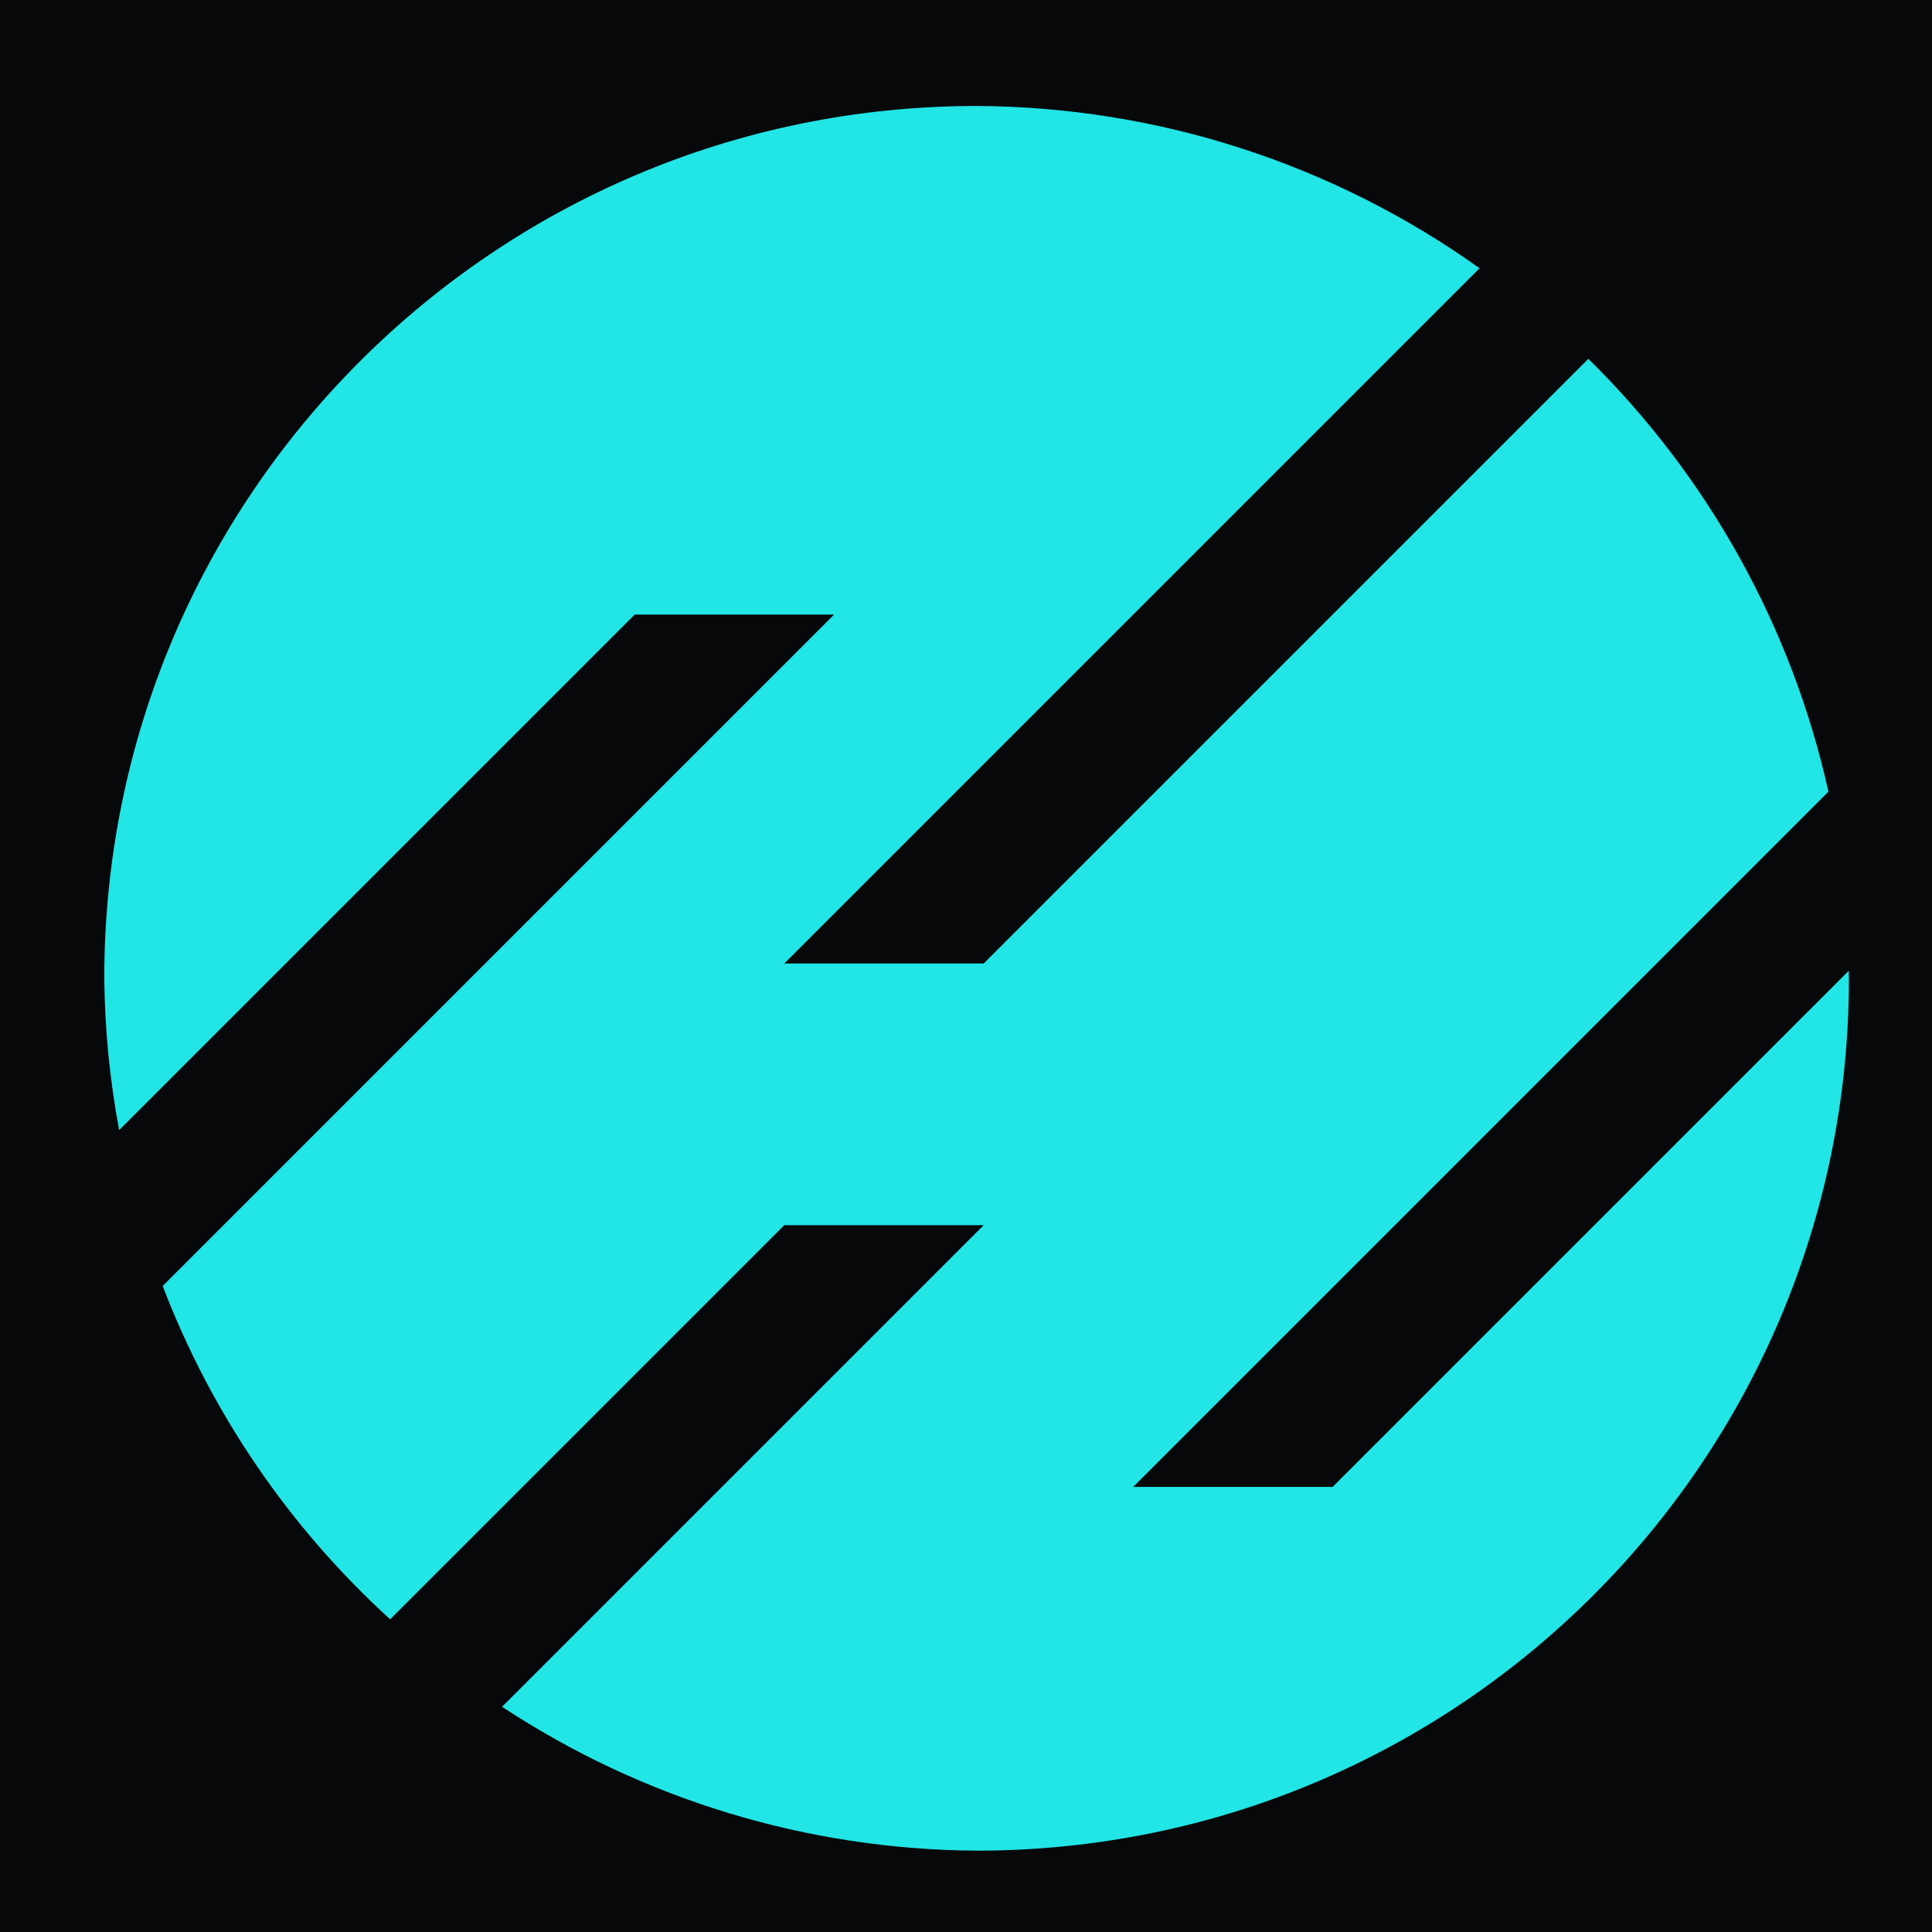
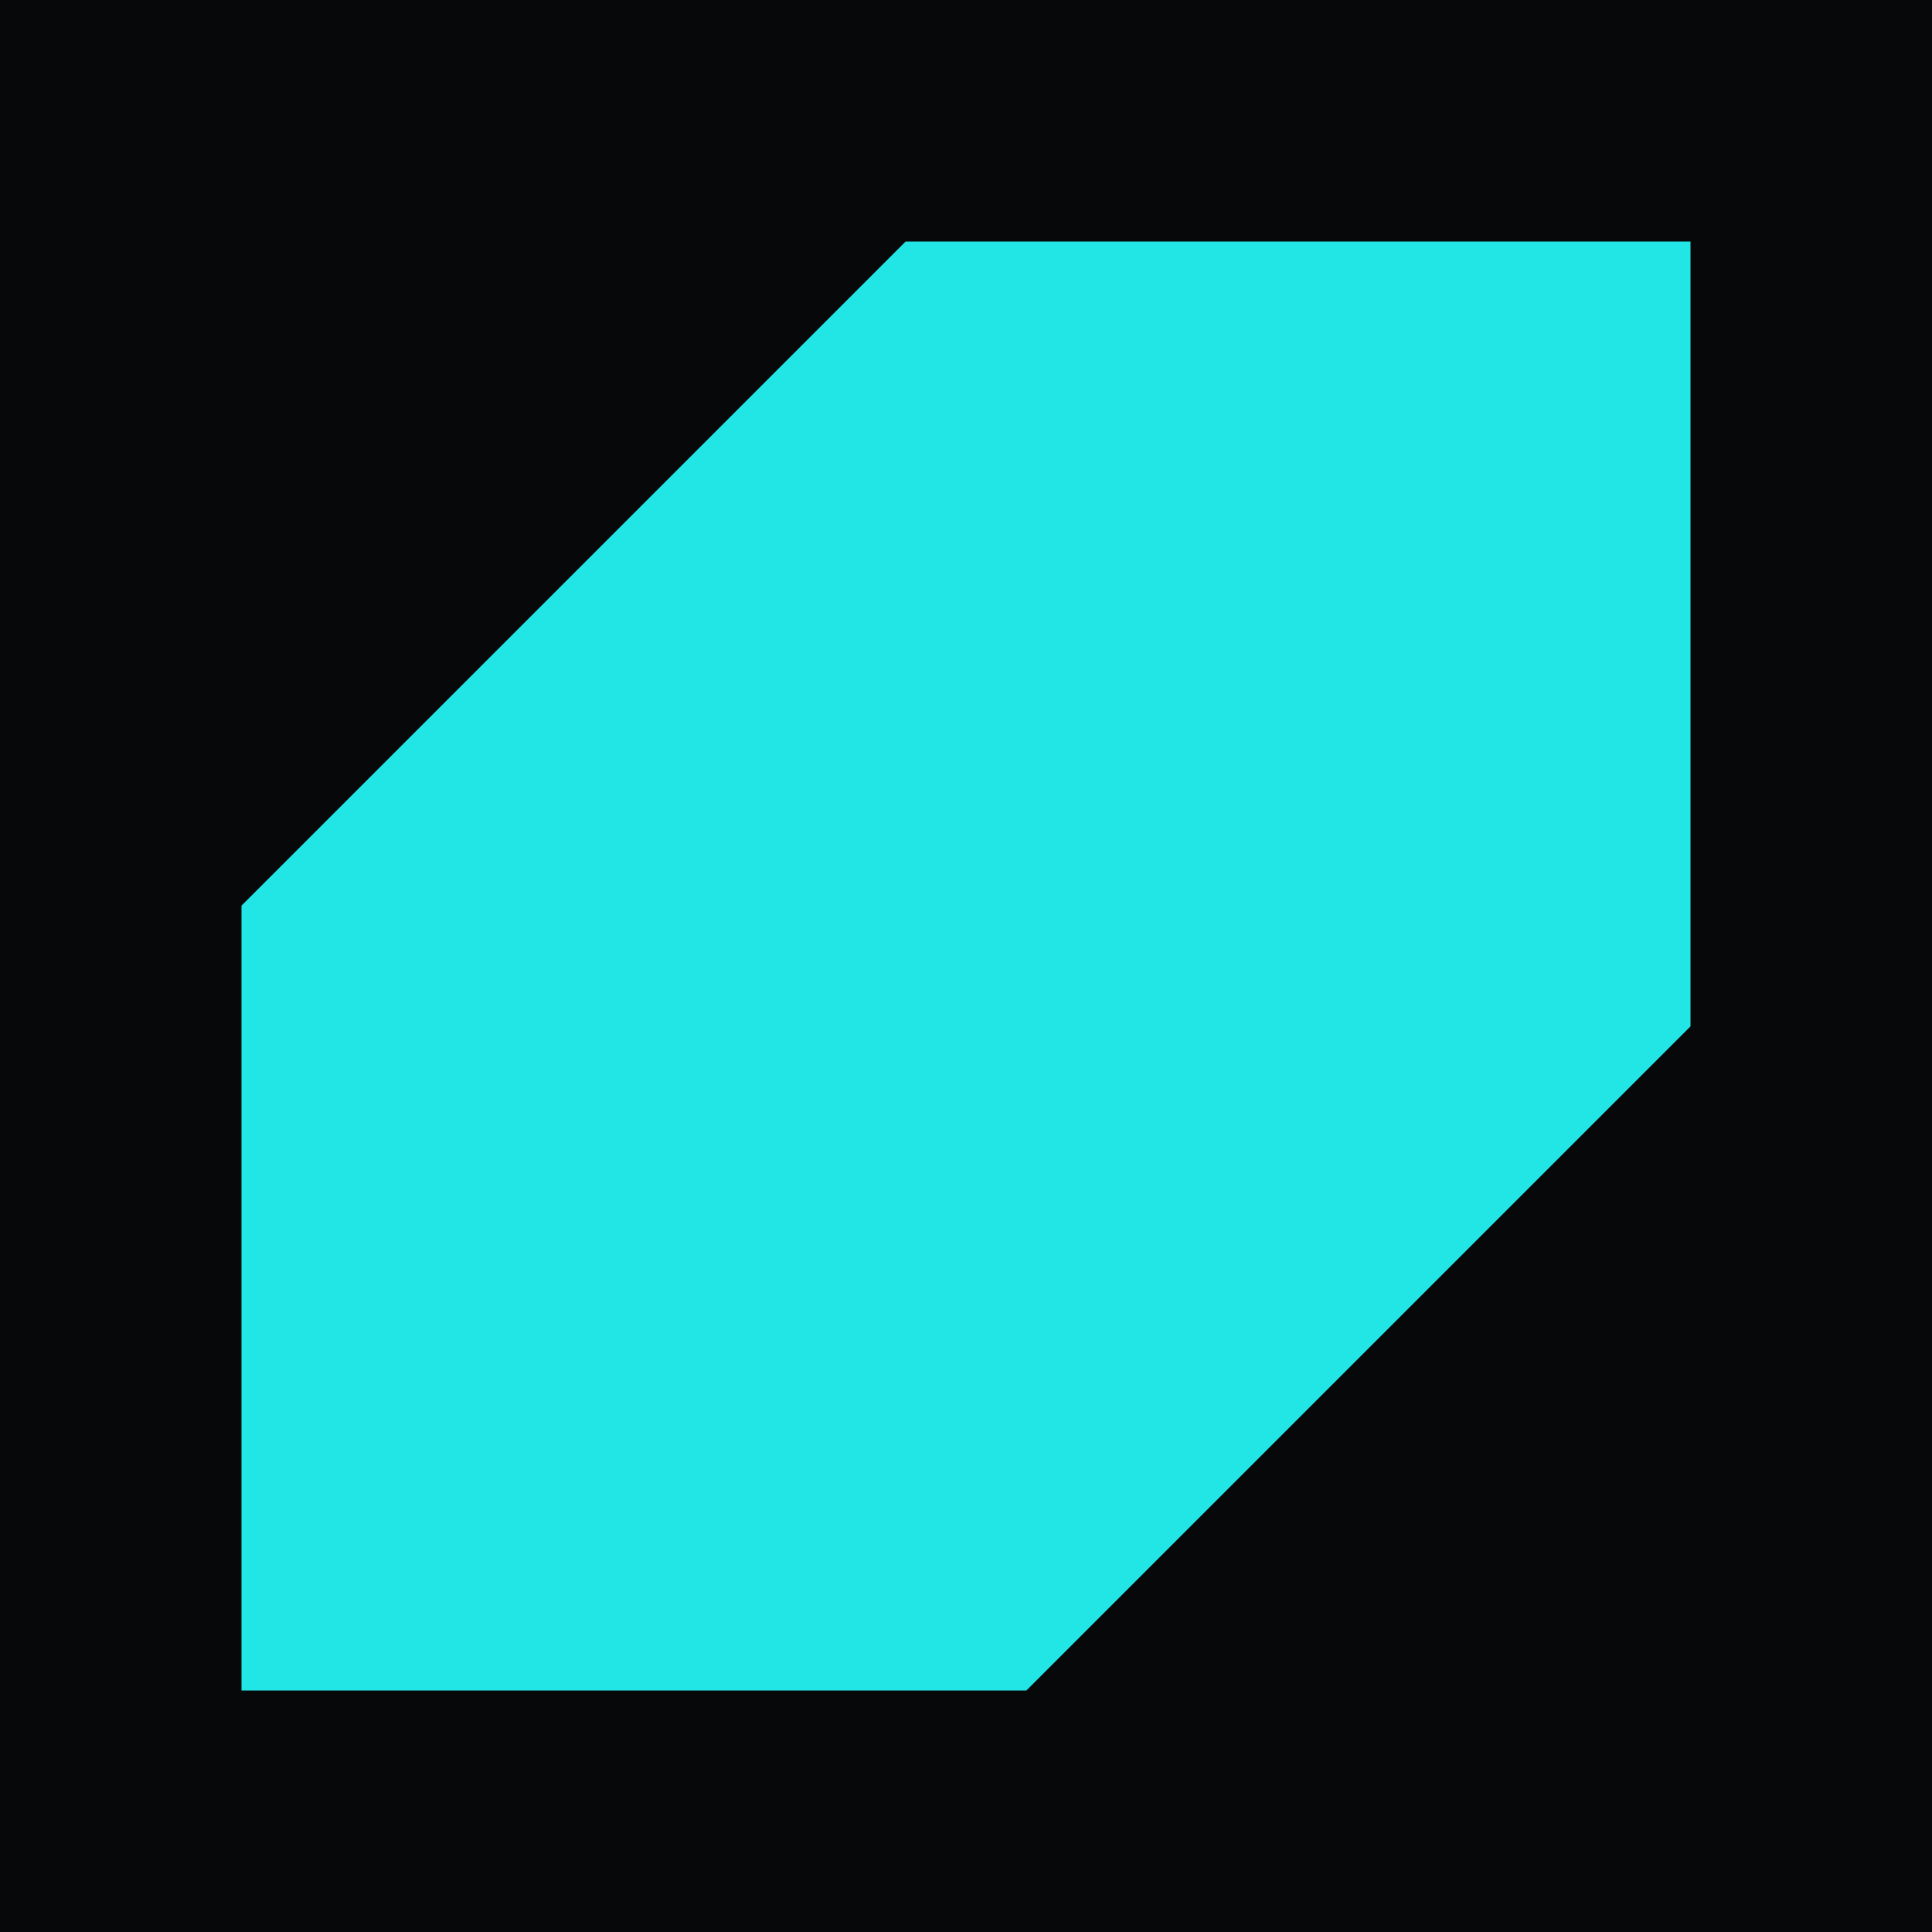
- <svg xmlns="http://www.w3.org/2000/svg" viewBox="0 0 300 300" width="300" height="300">
-   <rect width="300" height="300" fill="#07080A" />
-   <path fill="#22E5E5" d="M 151.646,16.458 A 135.455,135.455 0 0 0 16.19,151.914 a 135.455,135.455 0 0 0 2.312,23.572 L 98.559,95.43 H 129.518 L 25.26,199.688 a 135.455,135.455 0 0 0 35.324,51.759 l 61.198,-61.198 h 30.959 l -74.781,74.781 a 135.455,135.455 0 0 0 73.686,22.34 135.455,135.455 0 0 0 135.455,-135.455 135.455,135.455 0 0 0 -0.027,-1.18 l -80.151,80.152 H 175.964 L 283.921,122.928 A 135.455,135.455 0 0 0 246.634,55.719 L 152.741,149.612 H 121.782 L 229.744,41.65 A 135.455,135.455 0 0 0 151.646,16.458 Z" />
+ <svg xmlns="http://www.w3.org/2000/svg" viewBox="0 0 64 64" width="64" height="64">
+   <rect width="64" height="64" fill="#07080A" />
+   <path fill="#22E5E5" d="M30 8 H56 V34 L34 56 H8 V30 Z" />
</svg>
